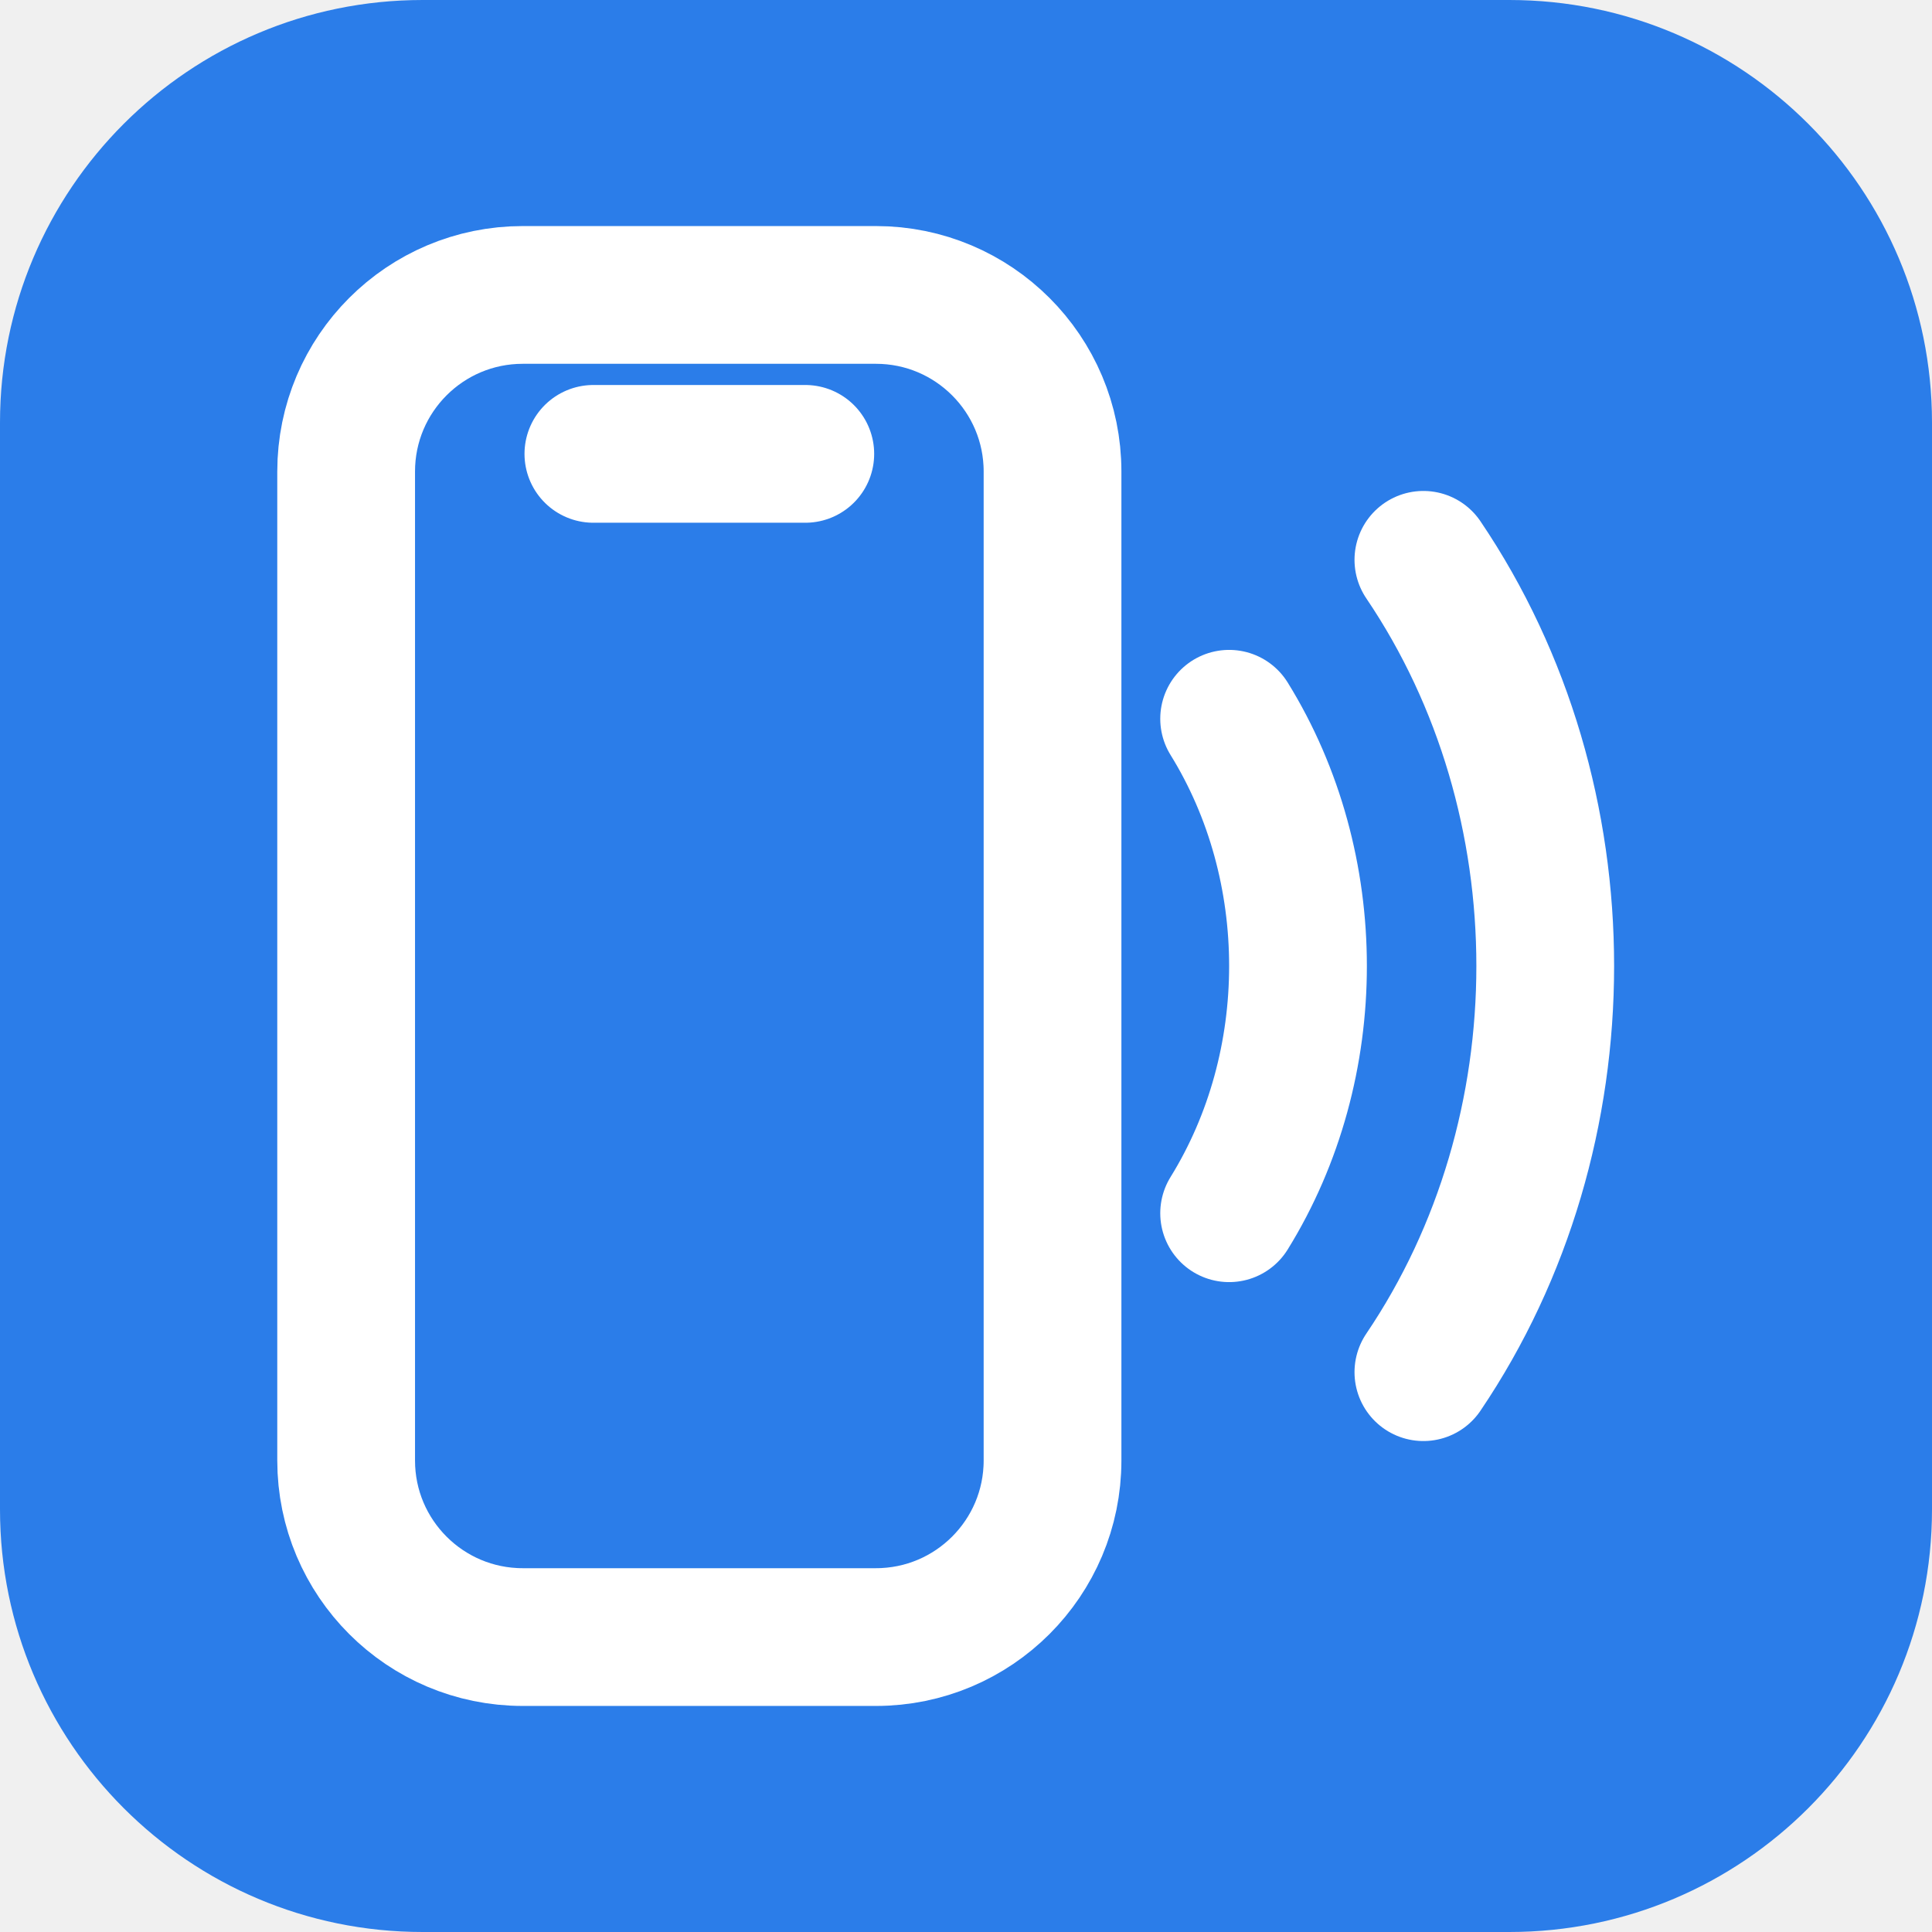
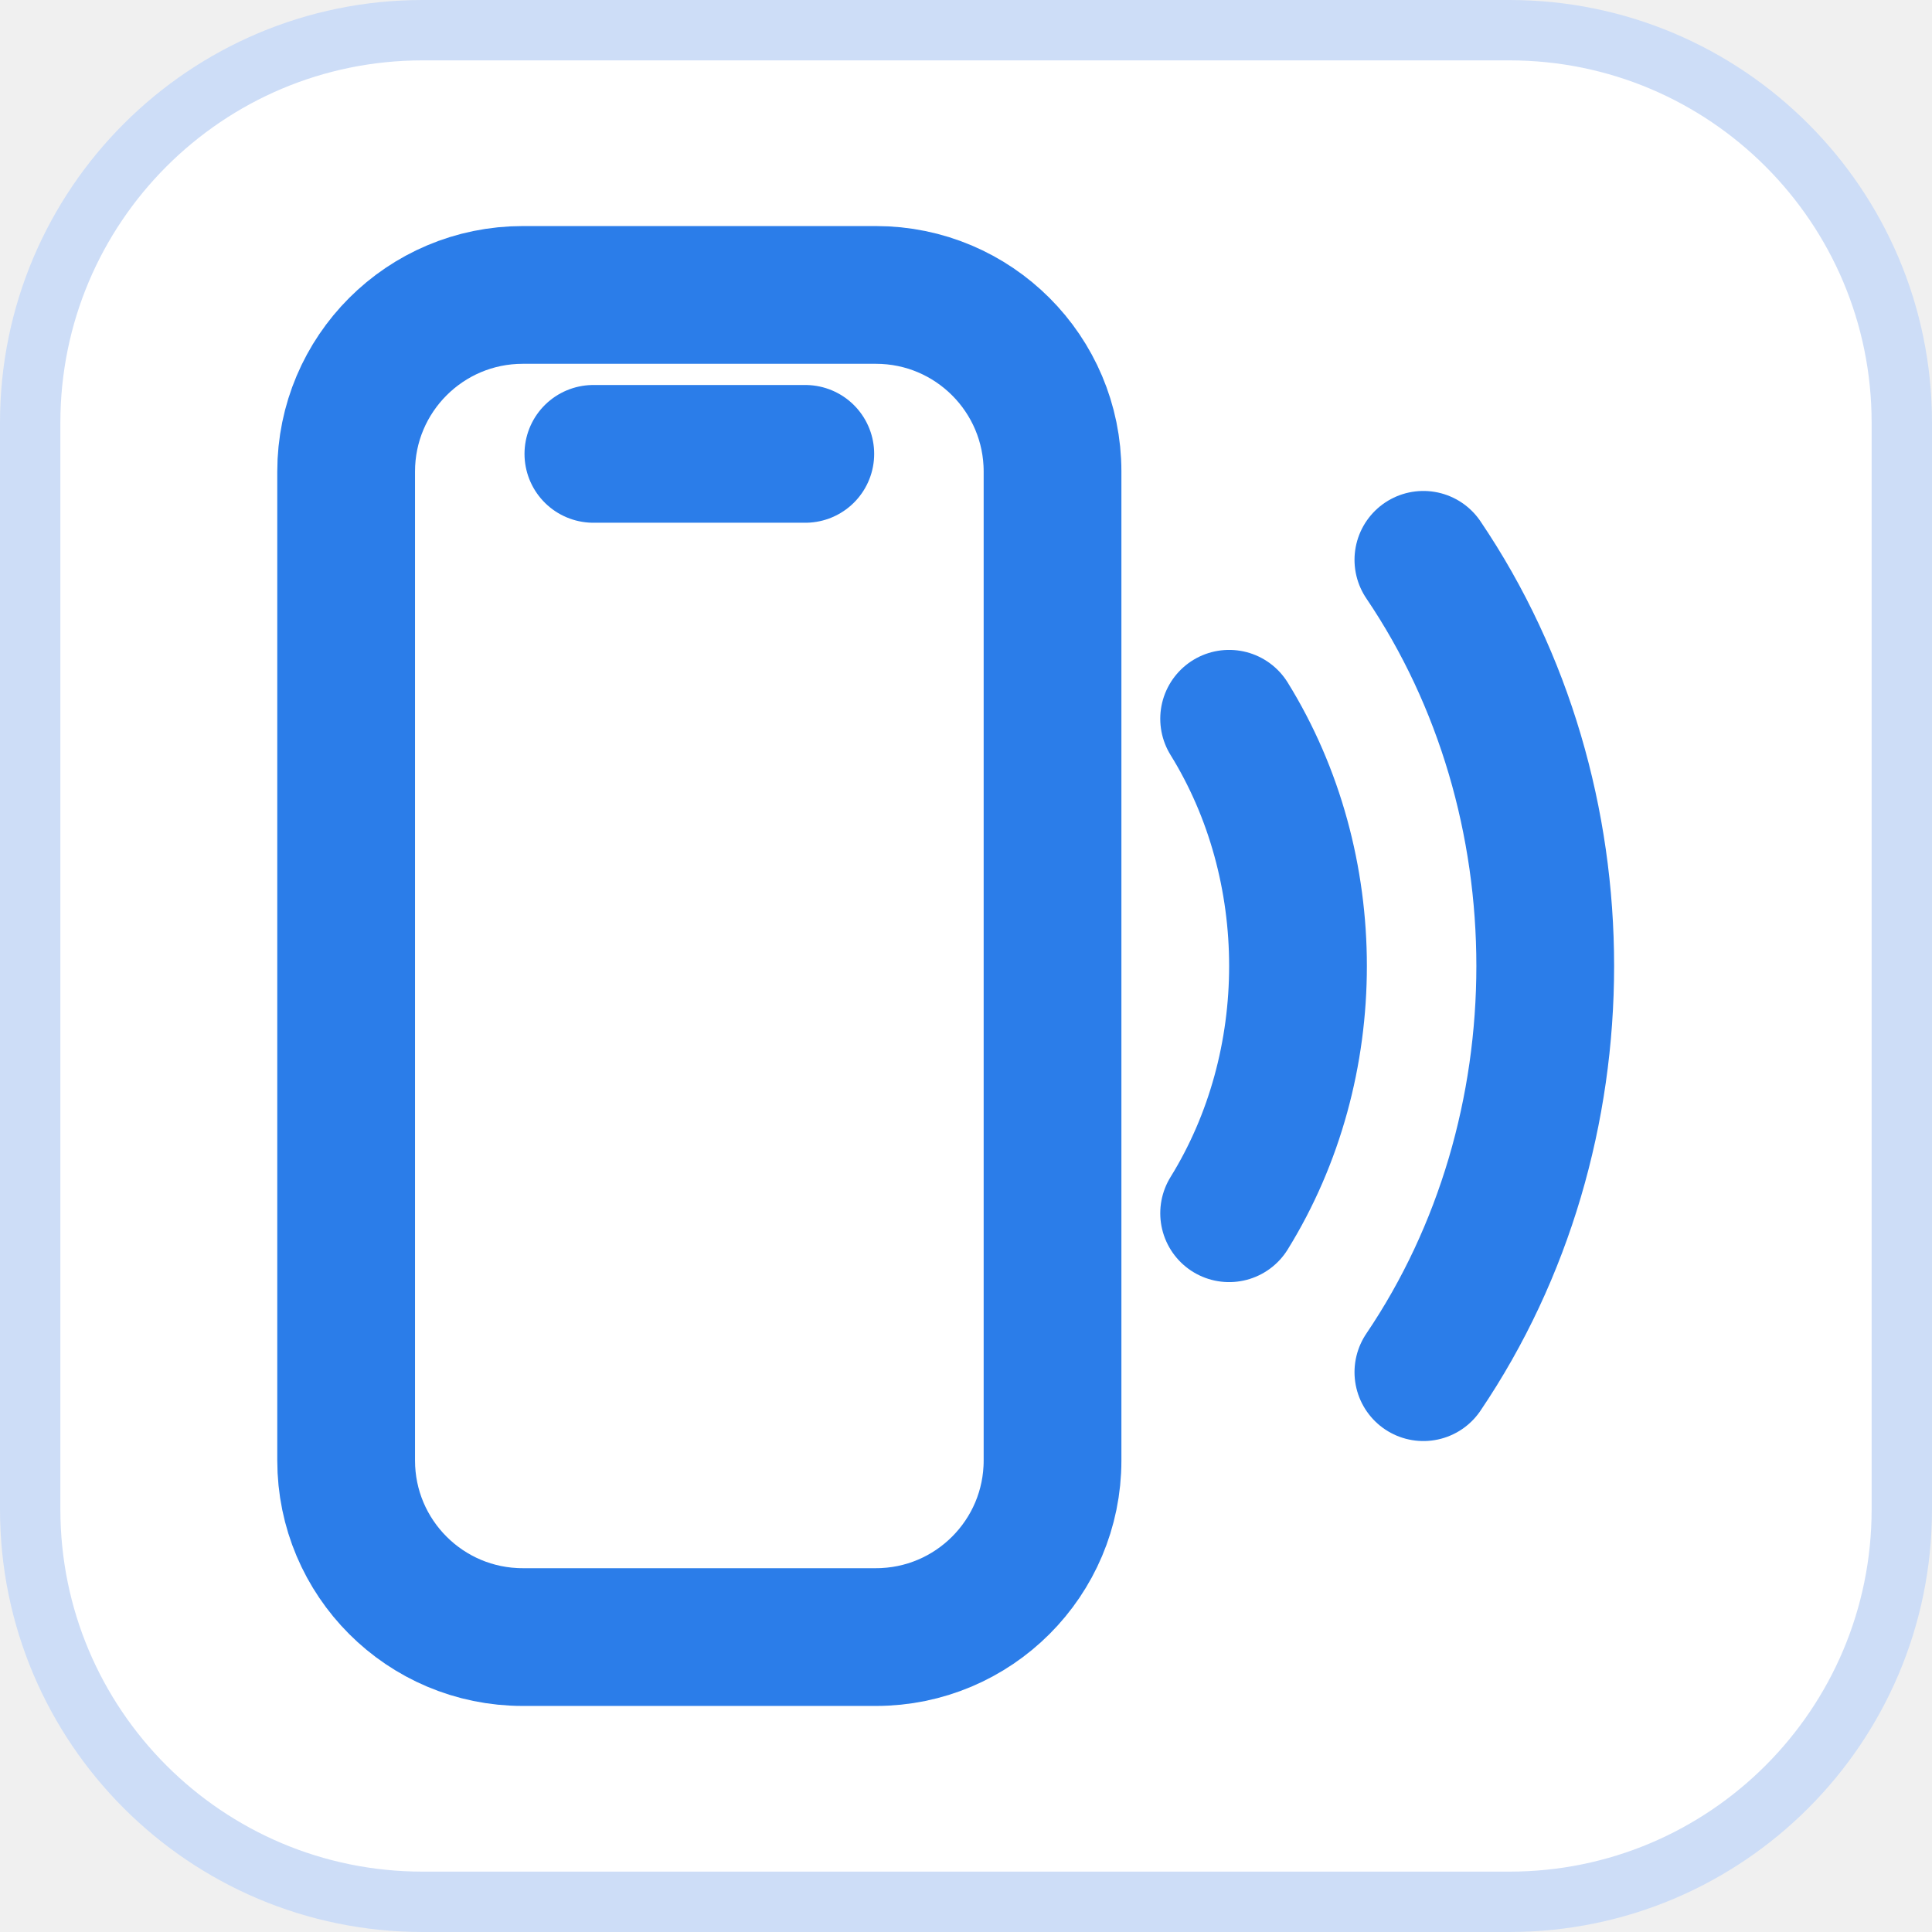
<svg xmlns="http://www.w3.org/2000/svg" viewBox="0 0 64 64">
-   <rect width="64" height="64" rx="14" fill="#2b7de9" />
-   <g transform="translate(32 32) scale(1.17) translate(-25.55 -24)" fill="none" stroke="#fff" stroke-width="3.9" stroke-linecap="round">
+   <rect x="1" y="1" width="62" height="62" rx="13" fill="#fff" stroke="#cdddf7" stroke-width="2" />
+   <g transform="translate(32 32) scale(1.17) translate(-25.55 -24)" fill="none" stroke="#2b7de9" stroke-width="3.9" stroke-linecap="round">
    <rect x="8" y="5" width="20" height="38" rx="5" />
    <path d="M15 9.5h6" />
    <path d="M33 17c2.6 4.2 2.6 9.8 0 14M38.5 12.5c4.6 6.8 4.6 16.2 0 23" />
  </g>
</svg>
